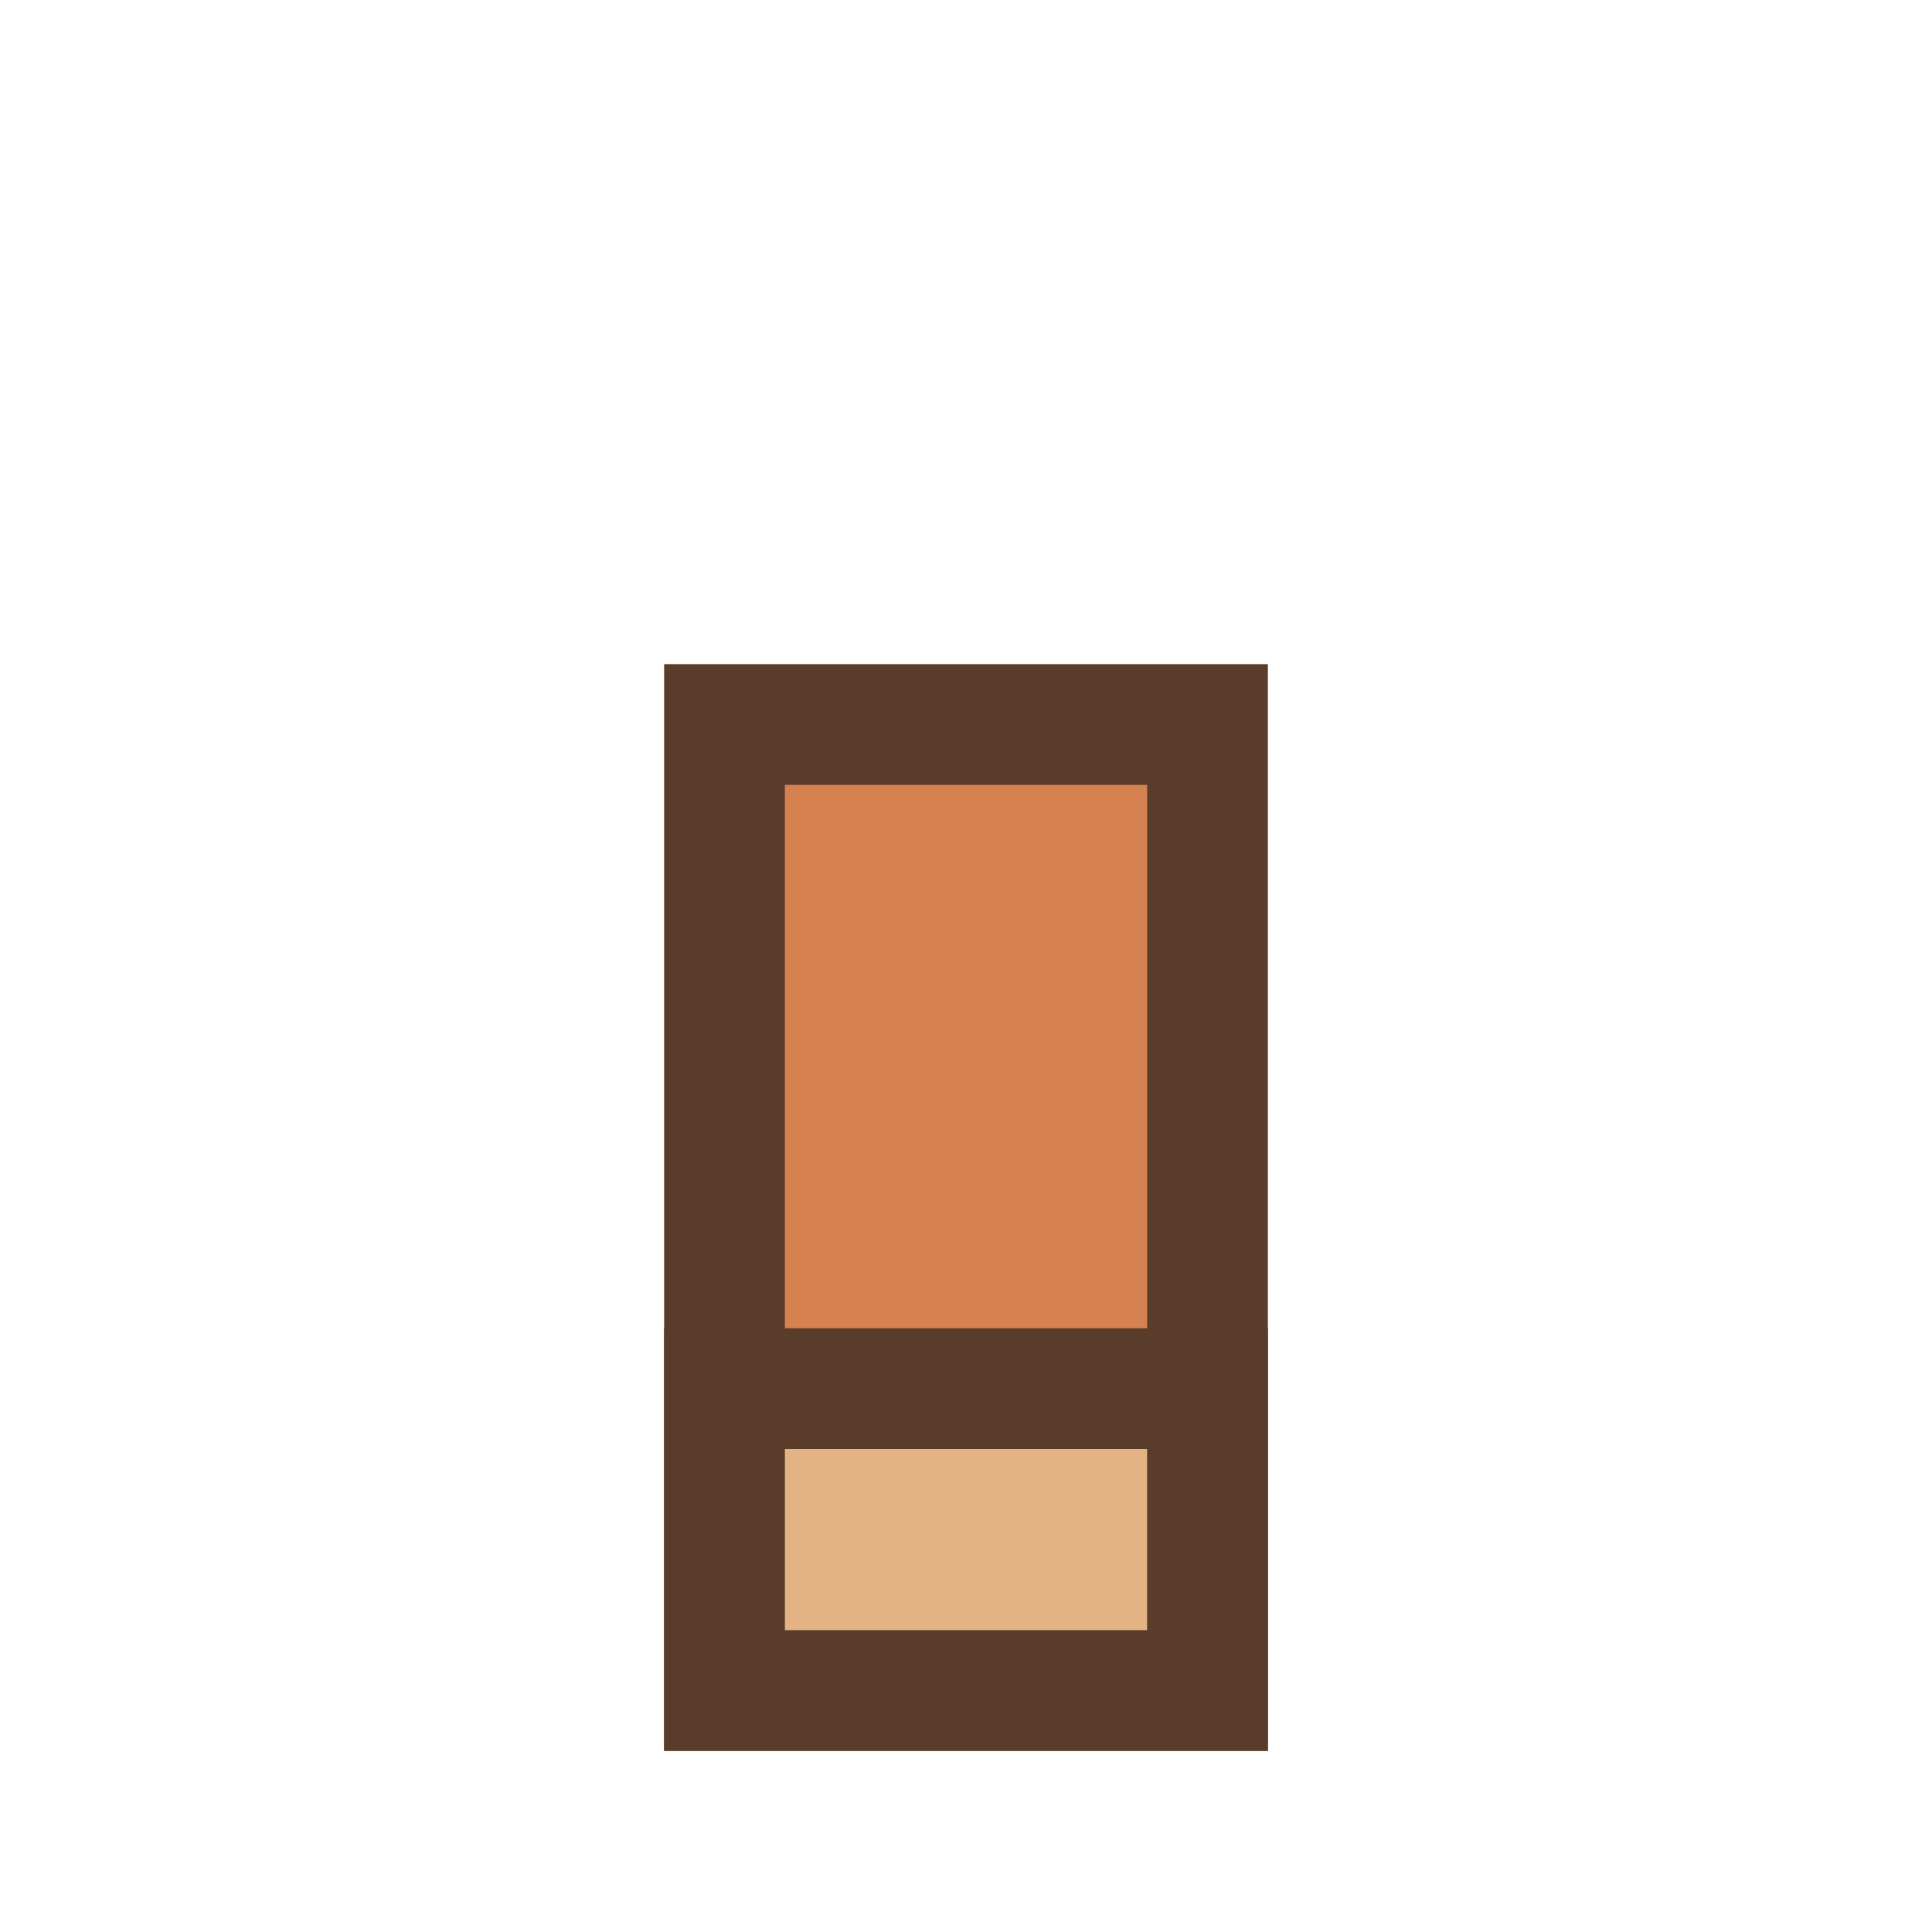
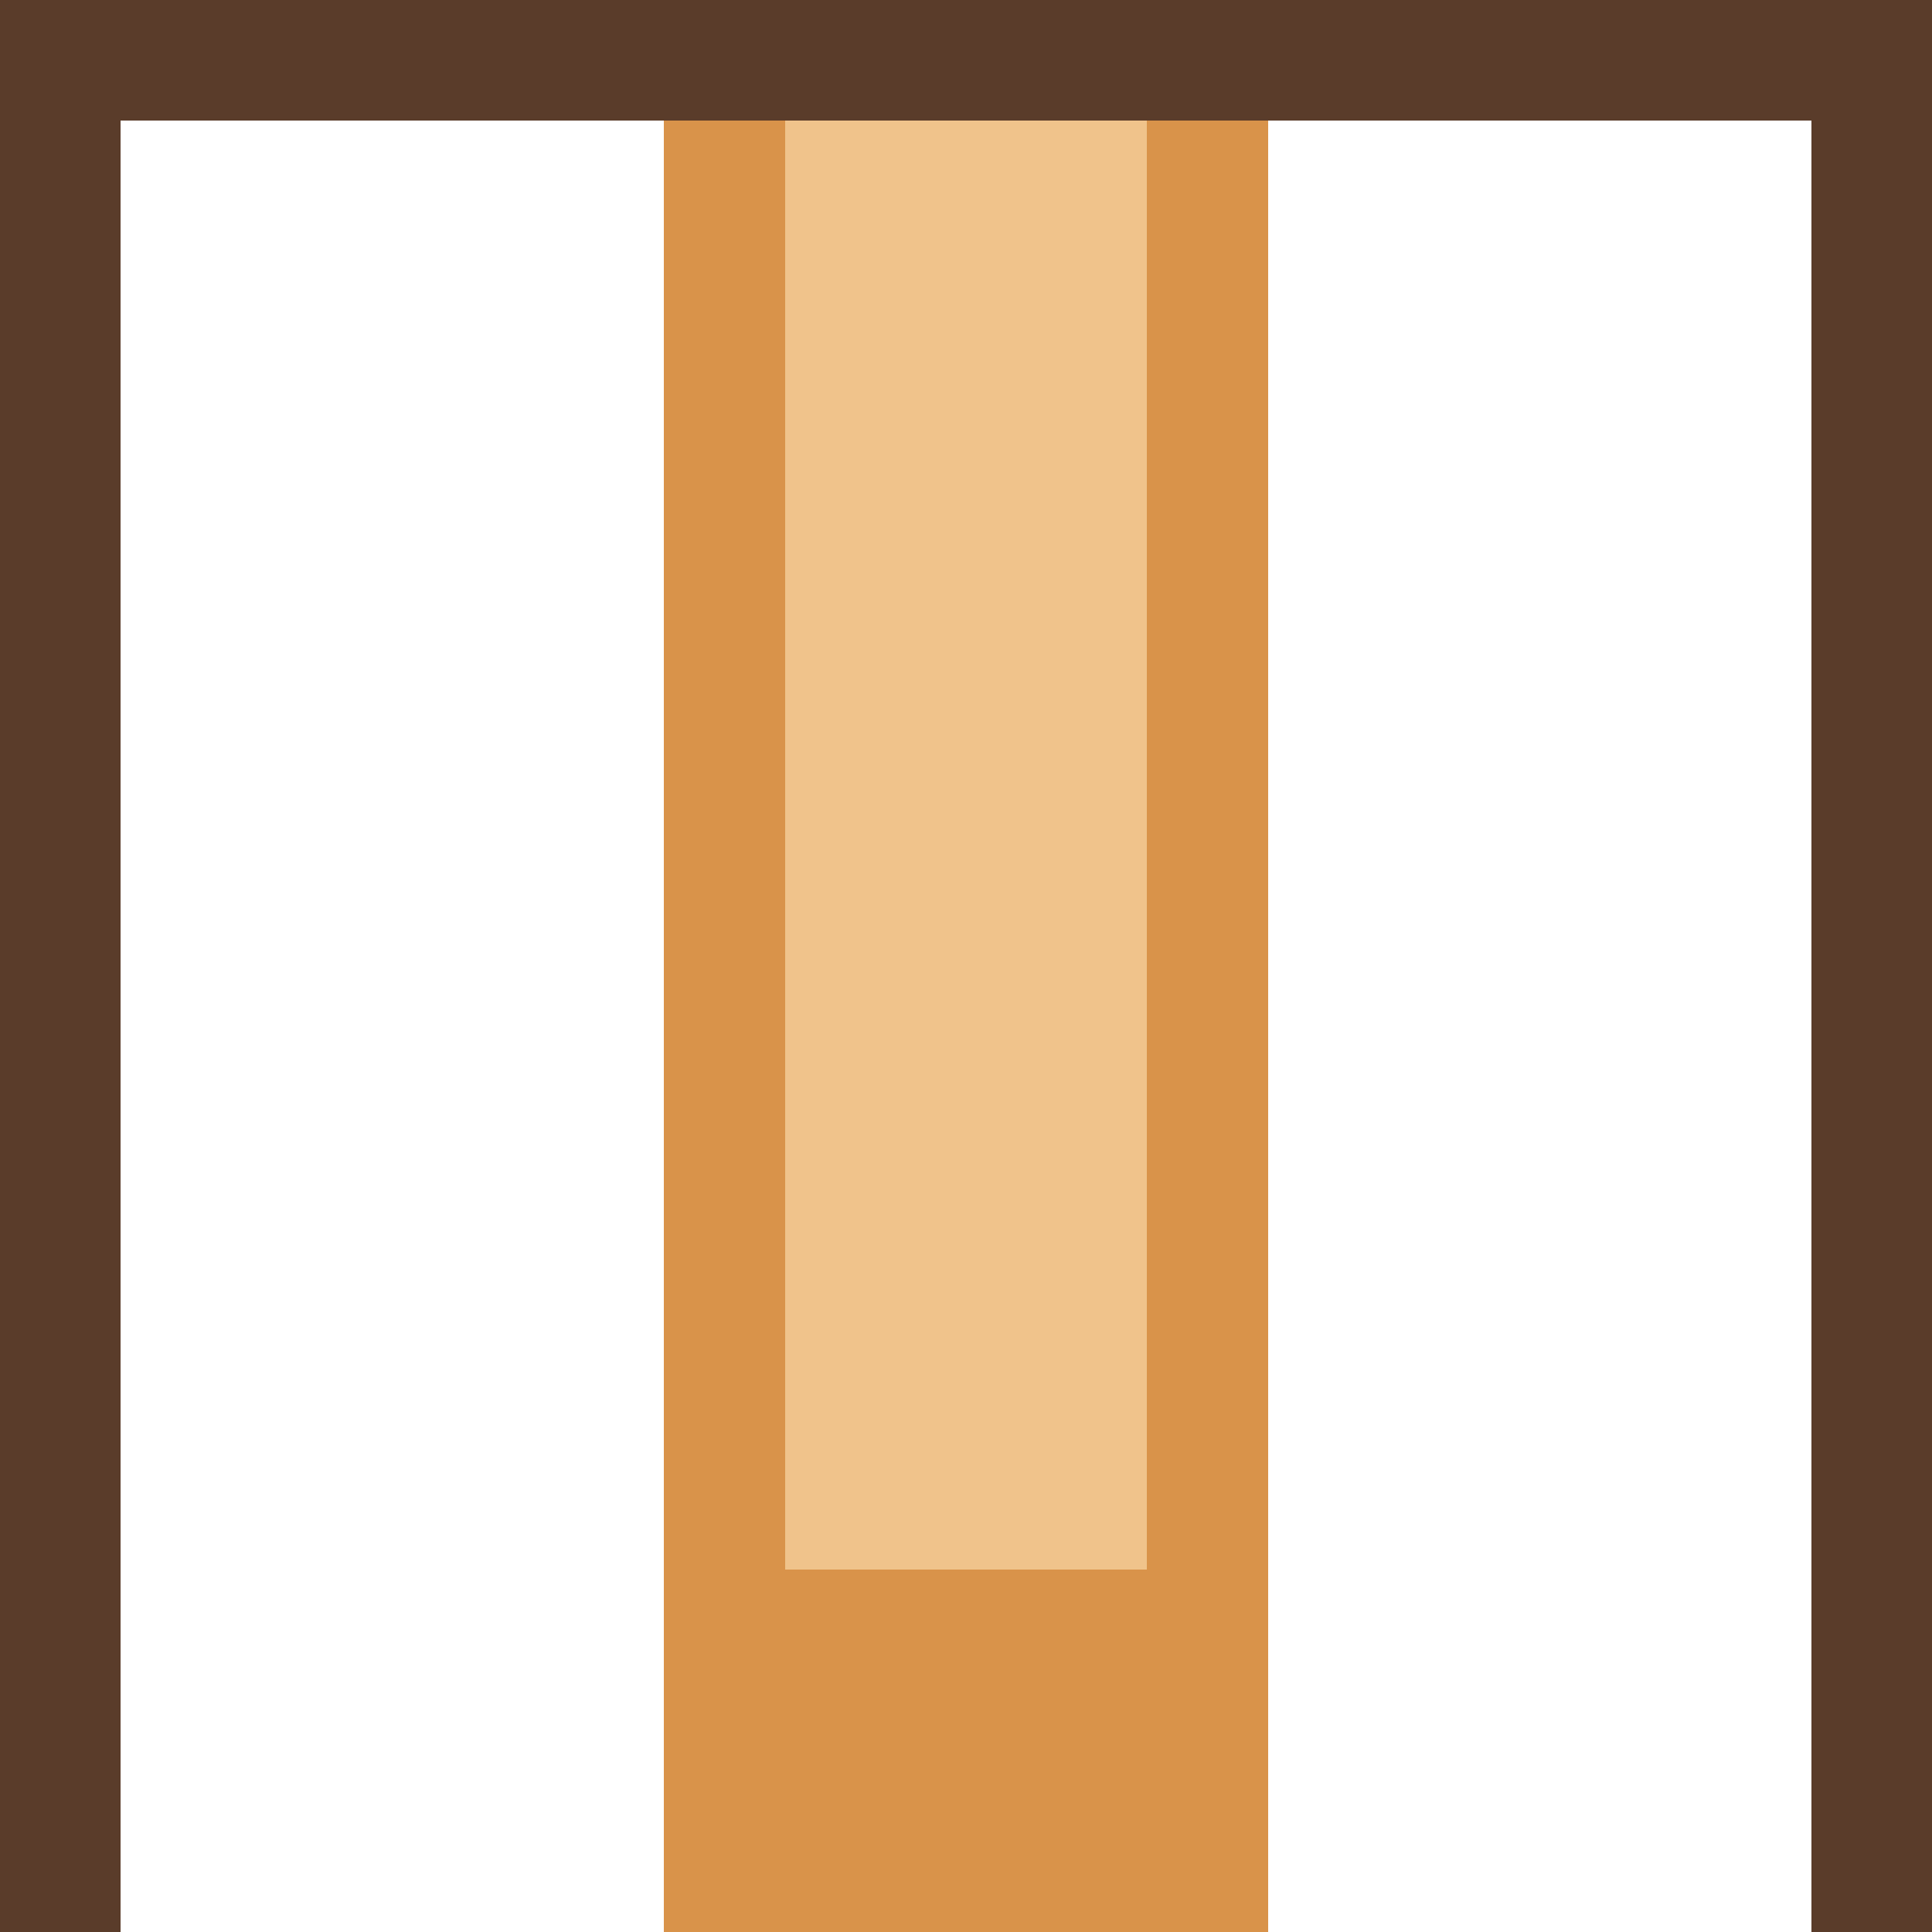
- <svg xmlns="http://www.w3.org/2000/svg" width="32" height="32" viewBox="0 0 32 32">
-   <g transform="rotate(-90 16.0 16.0)">
-     <rect x="4" y="12" width="16" height="8" fill="#d68150" stroke="#5a3c2a" stroke-width="2" />
-     <rect x="4" y="12" width="5" height="8" fill="#e4b385" stroke="#5a3c2a" stroke-width="2" />
-   </g>
+ <svg xmlns="http://www.w3.org/2000/svg" width="32" height="32" viewBox="0 0 32 32" shape-rendering="crispEdges">
+   <rect x="11" y="0" width="10" height="32" fill="#d9934a" />
+   <rect x="13" y="2" width="6" height="24" fill="#f0c38b" />
+   <rect x="0" y="0" width="32" height="2" fill="#5a3c2a" />
+   <rect x="0" y="0" width="2" height="32" fill="#5a3c2a" />
+   <rect x="30" y="0" width="2" height="32" fill="#5a3c2a" />
</svg>
